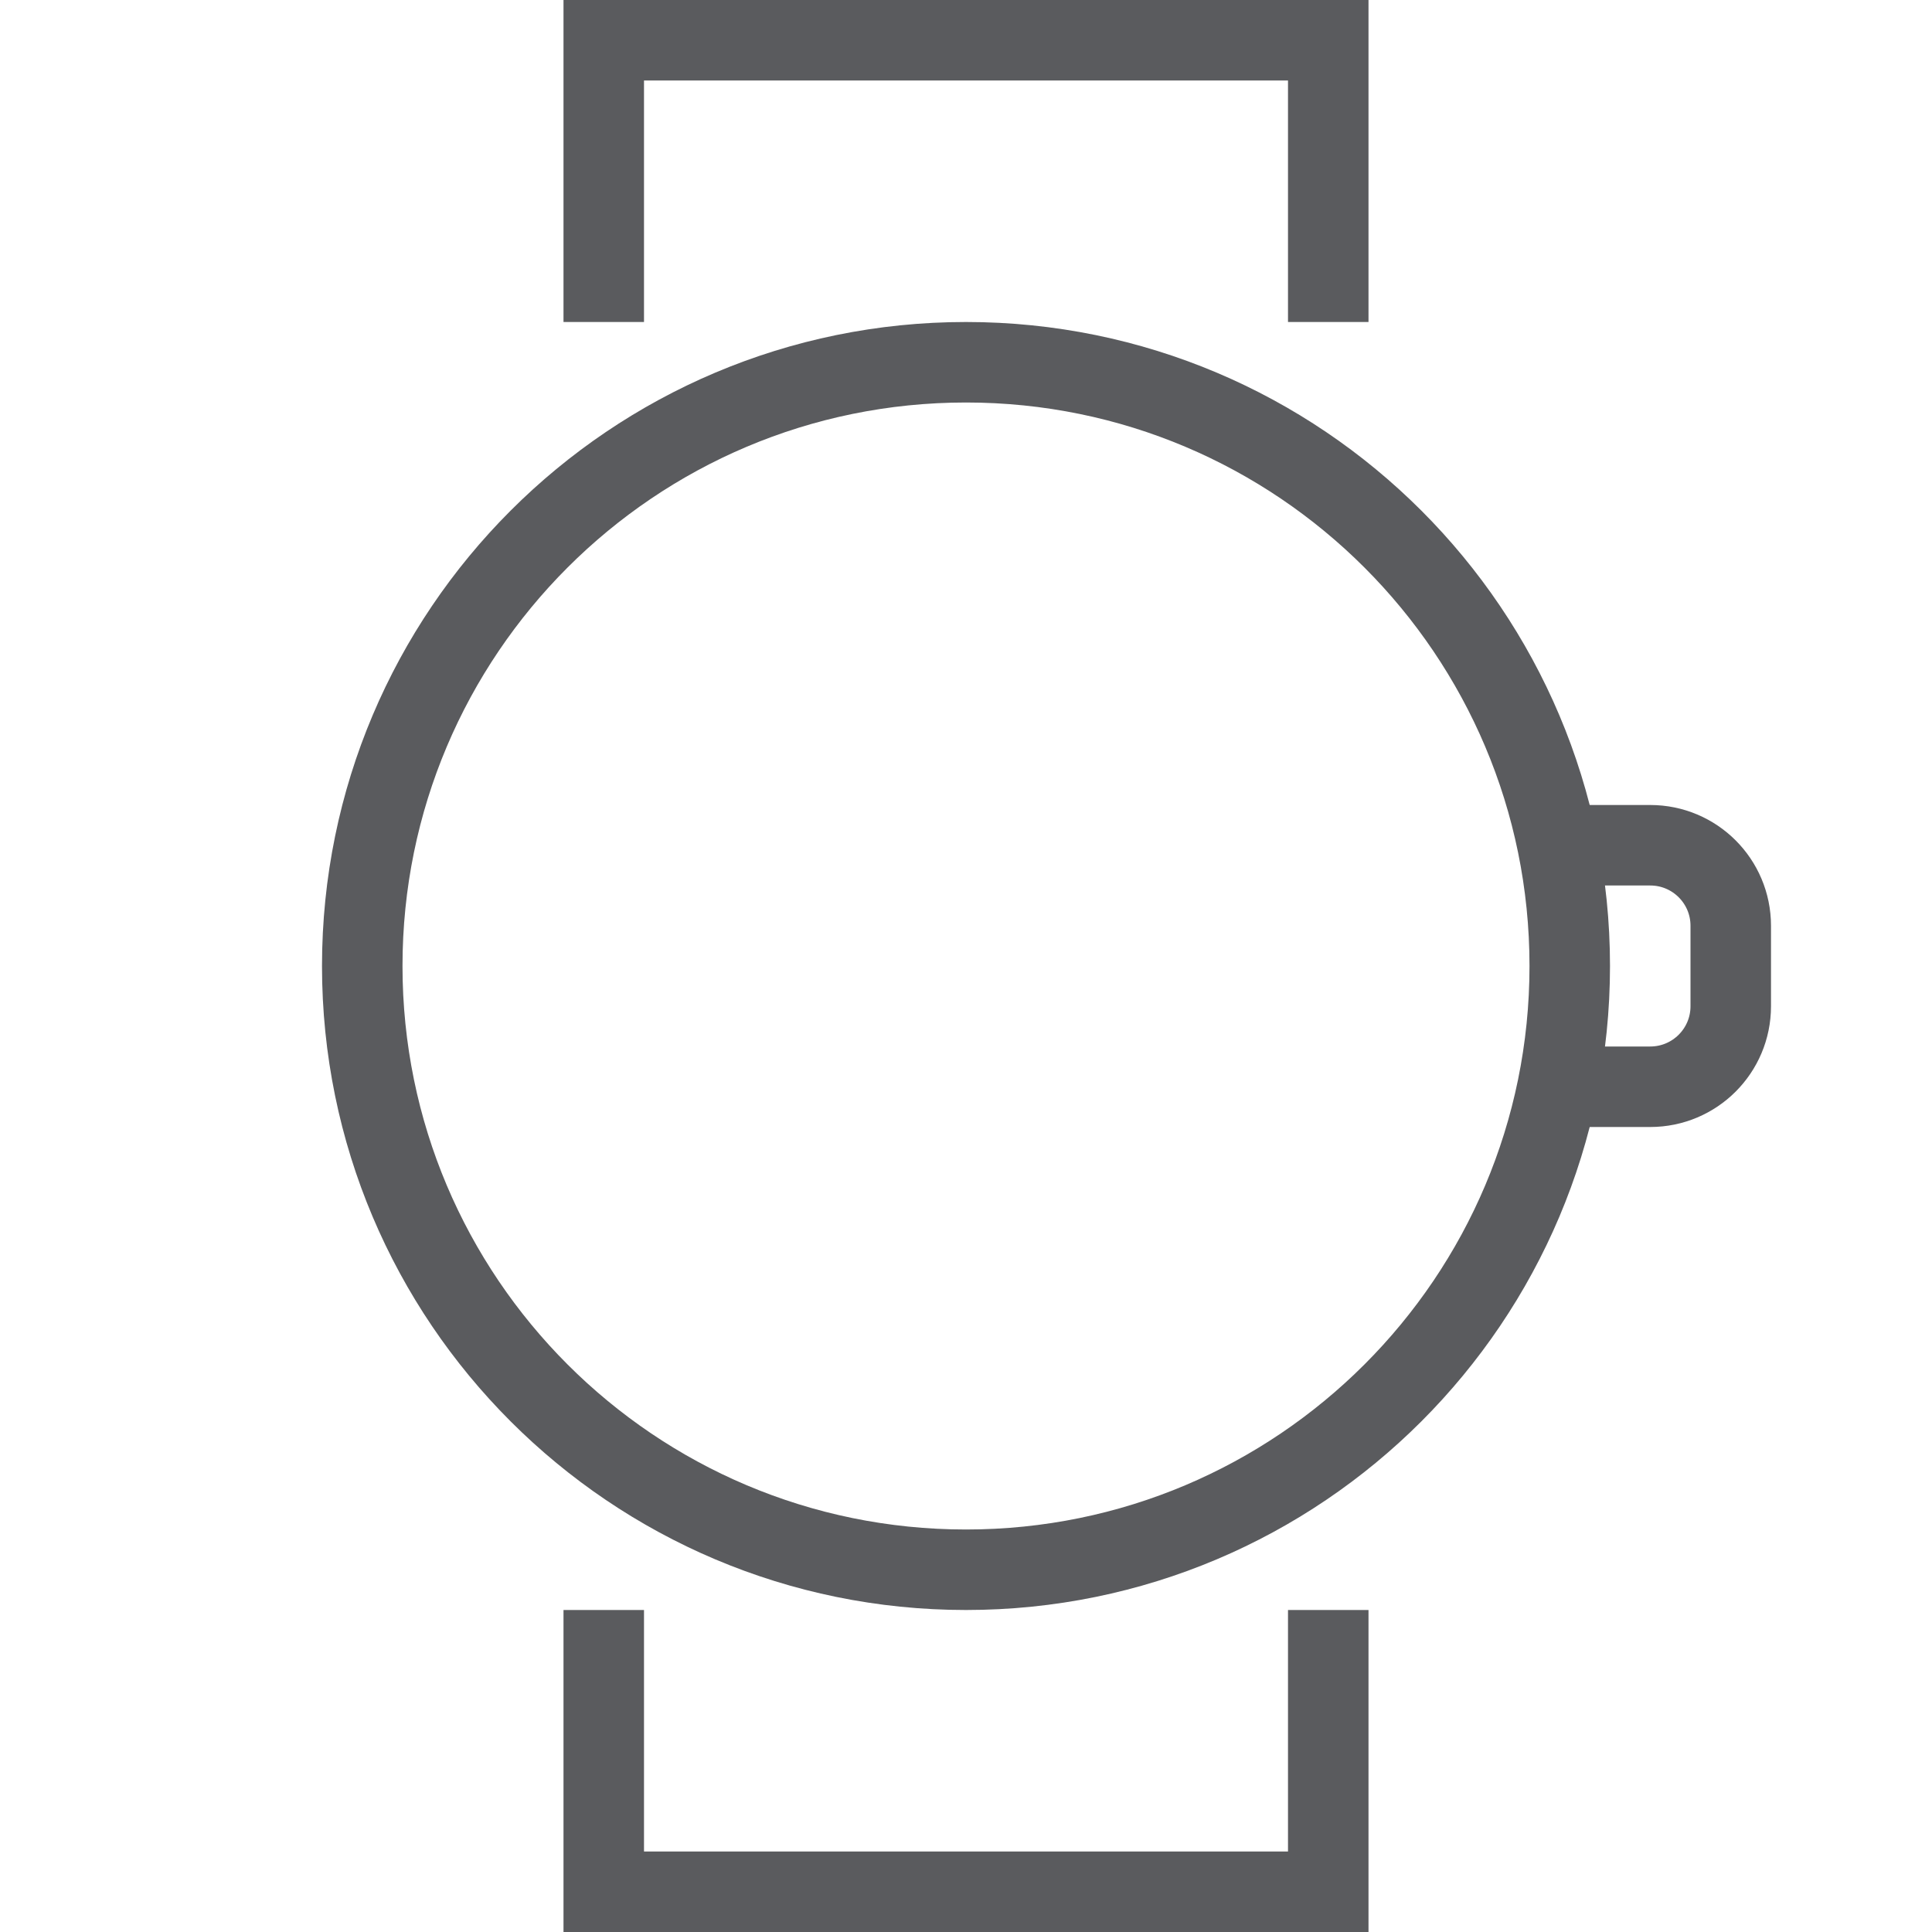
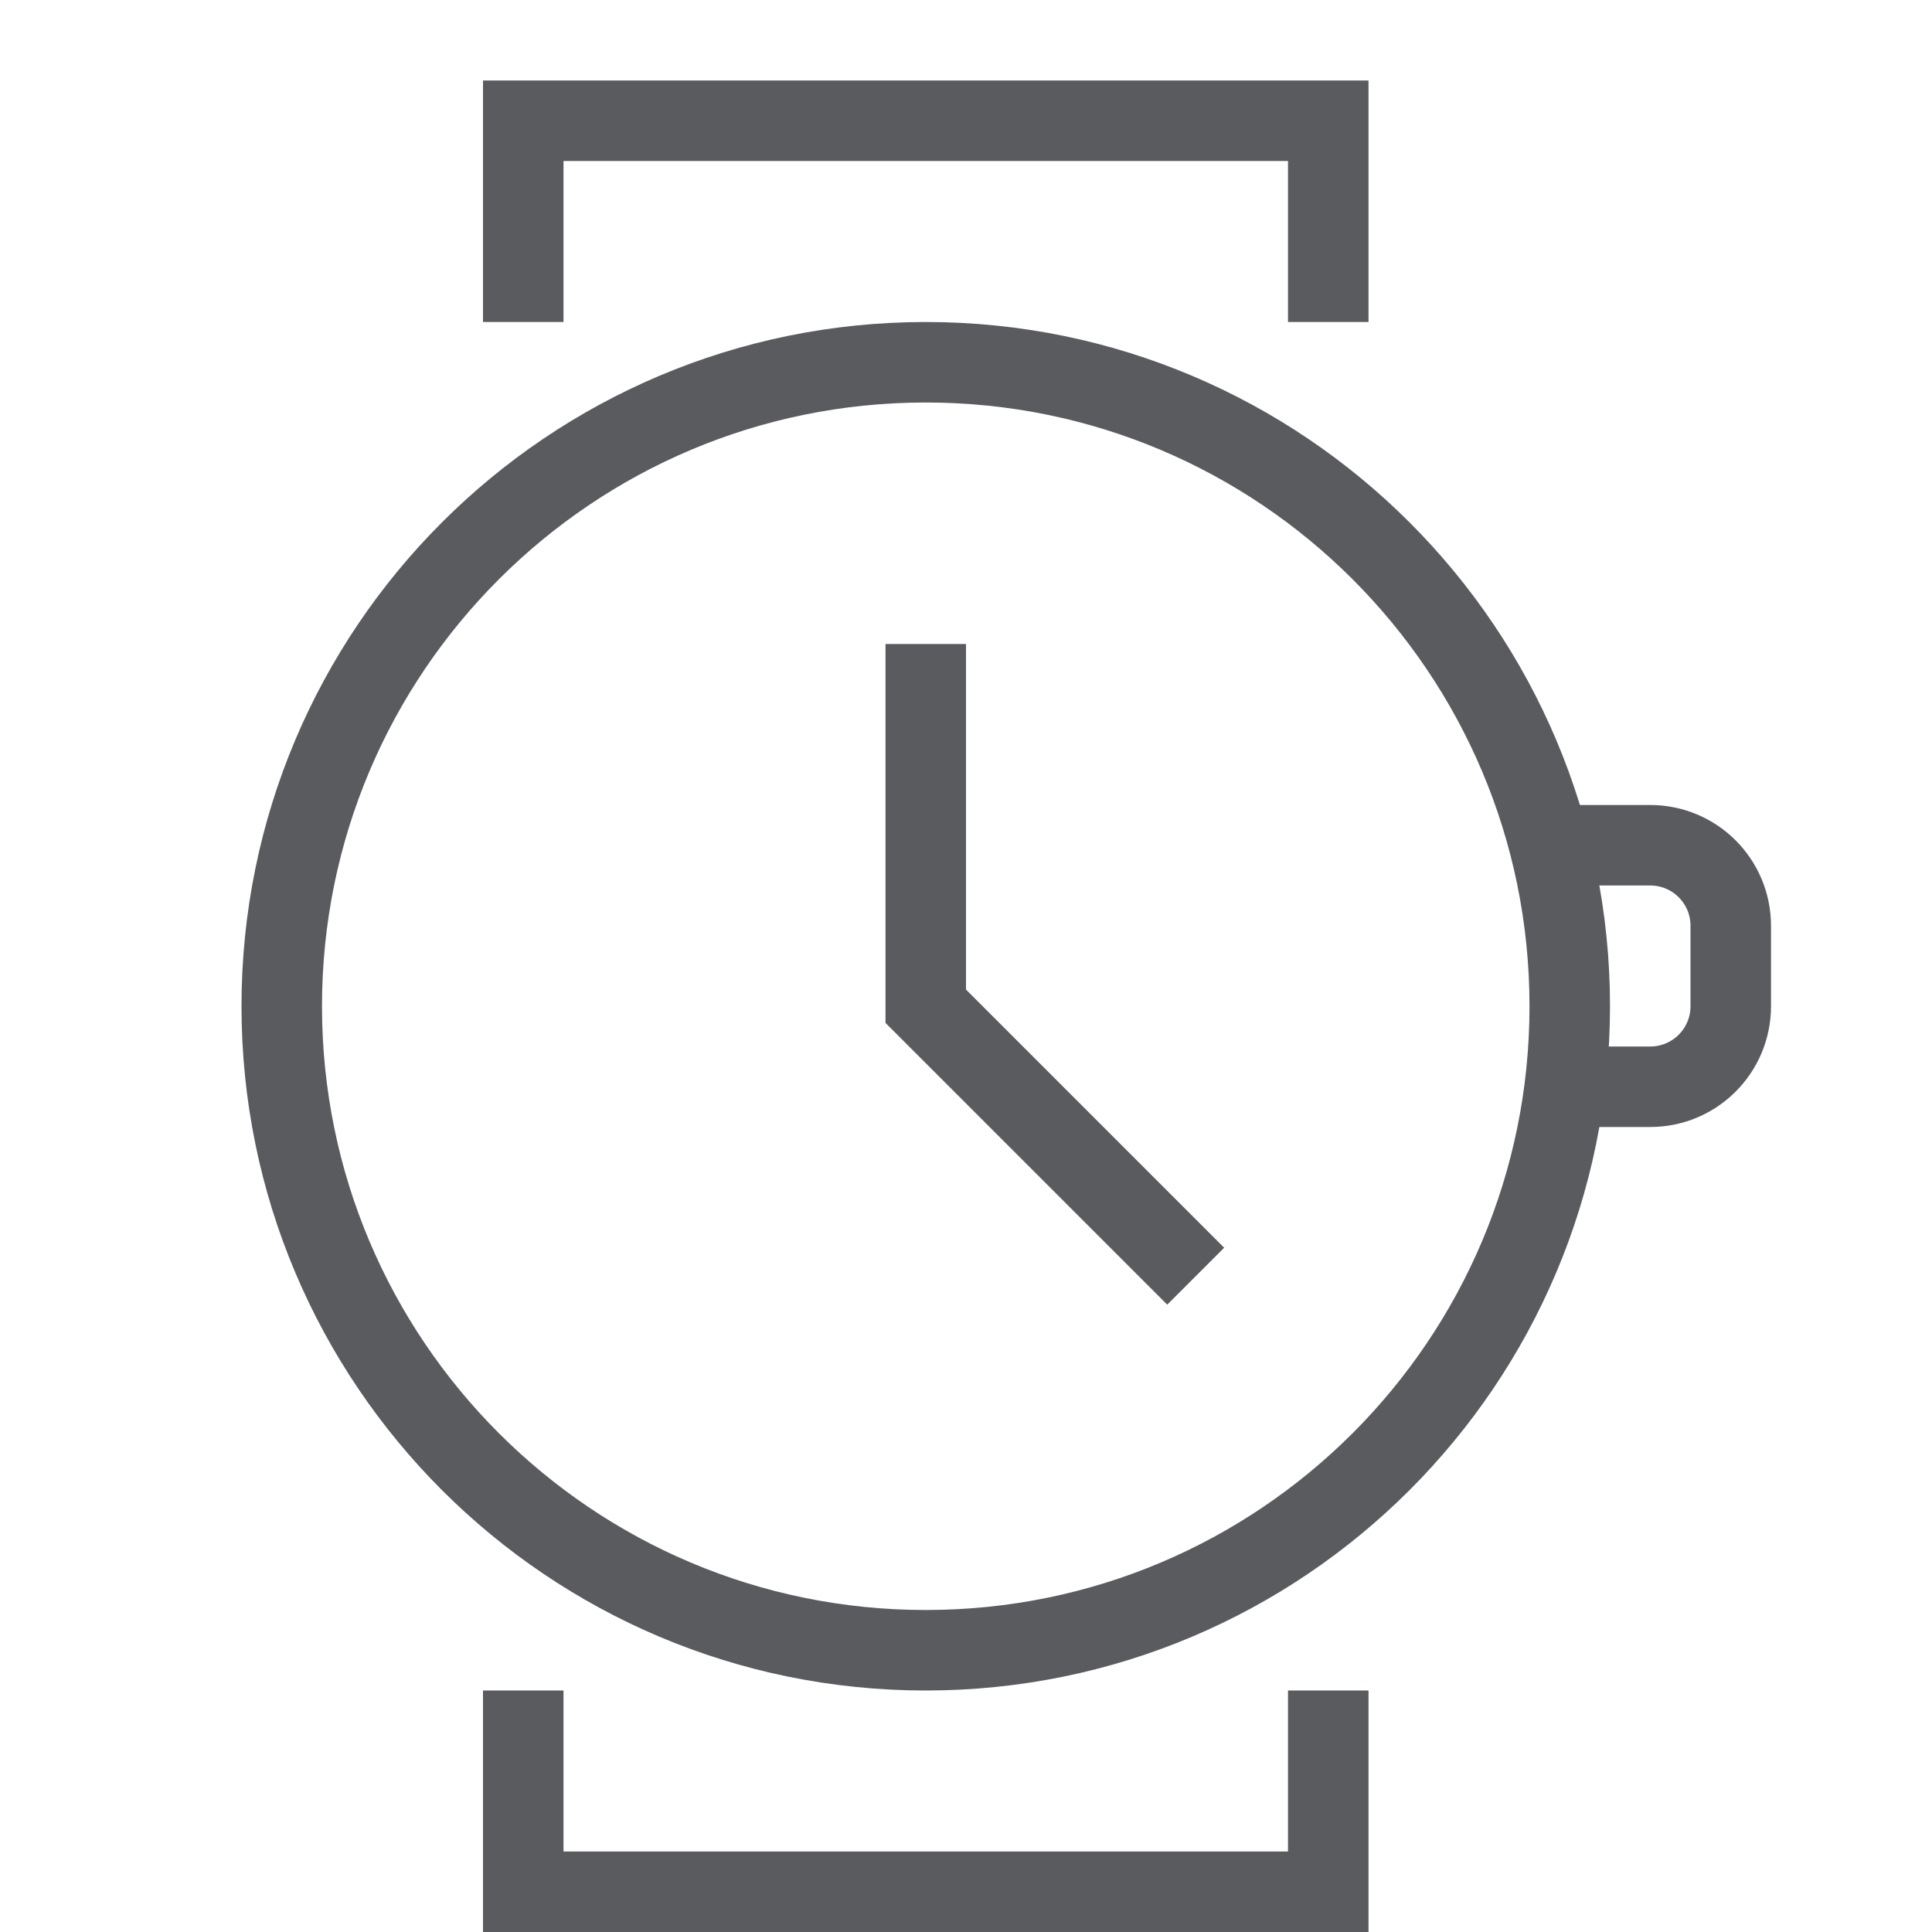
<svg xmlns="http://www.w3.org/2000/svg" viewBox="0 0 24 24">
  <g id="Layer_11" data-name="Layer 11">
-     <circle cx="12" cy="12" r="7.5" style="fill:none;stroke:#5a5b5e;stroke-linecap:square;stroke-miterlimit:10" />
-     <polyline points="16.5 20.5 16.5 23.5 7.5 23.5 7.5 20.5" style="fill:none;stroke:#5a5b5e;stroke-linecap:square;stroke-miterlimit:10;fill-rule:evenodd" />
-     <polyline points="7.5 3.5 7.5 0.5 16.5 0.5 16.5 3.5" style="fill:none;stroke:#5a5b5e;stroke-linecap:square;stroke-miterlimit:10;fill-rule:evenodd" />
+     <circle cx="11.5" cy="12.5" r="8" style="fill:none;stroke:#5a5b5e;stroke-linecap:square;stroke-miterlimit:10" />
+     <polyline points="16.5 21.5 16.5 23.5 6.5 23.5 6.5 21.5" style="fill:none;stroke:#5a5b5e;stroke-linecap:square;stroke-miterlimit:10;fill-rule:evenodd" />
+     <polyline points="6.5 3.5 6.5 1.5 16.5 1.5 16.5 3.5" style="fill:none;stroke:#5a5b5e;stroke-linecap:square;stroke-miterlimit:10;fill-rule:evenodd" />
    <path d="M19.5,10.5h1a1,1,0,0,1,1,1v1a1,1,0,0,1-1,1h-1" style="fill:none;stroke:#5a5b5e;stroke-linecap:square;stroke-miterlimit:10;fill-rule:evenodd" />
+     <polyline points="11.5 8.5 11.5 12.5 14.5 15.5" style="fill:none;stroke:#5a5b5e;stroke-linecap:square;stroke-miterlimit:10" />
  </g>
</svg>
